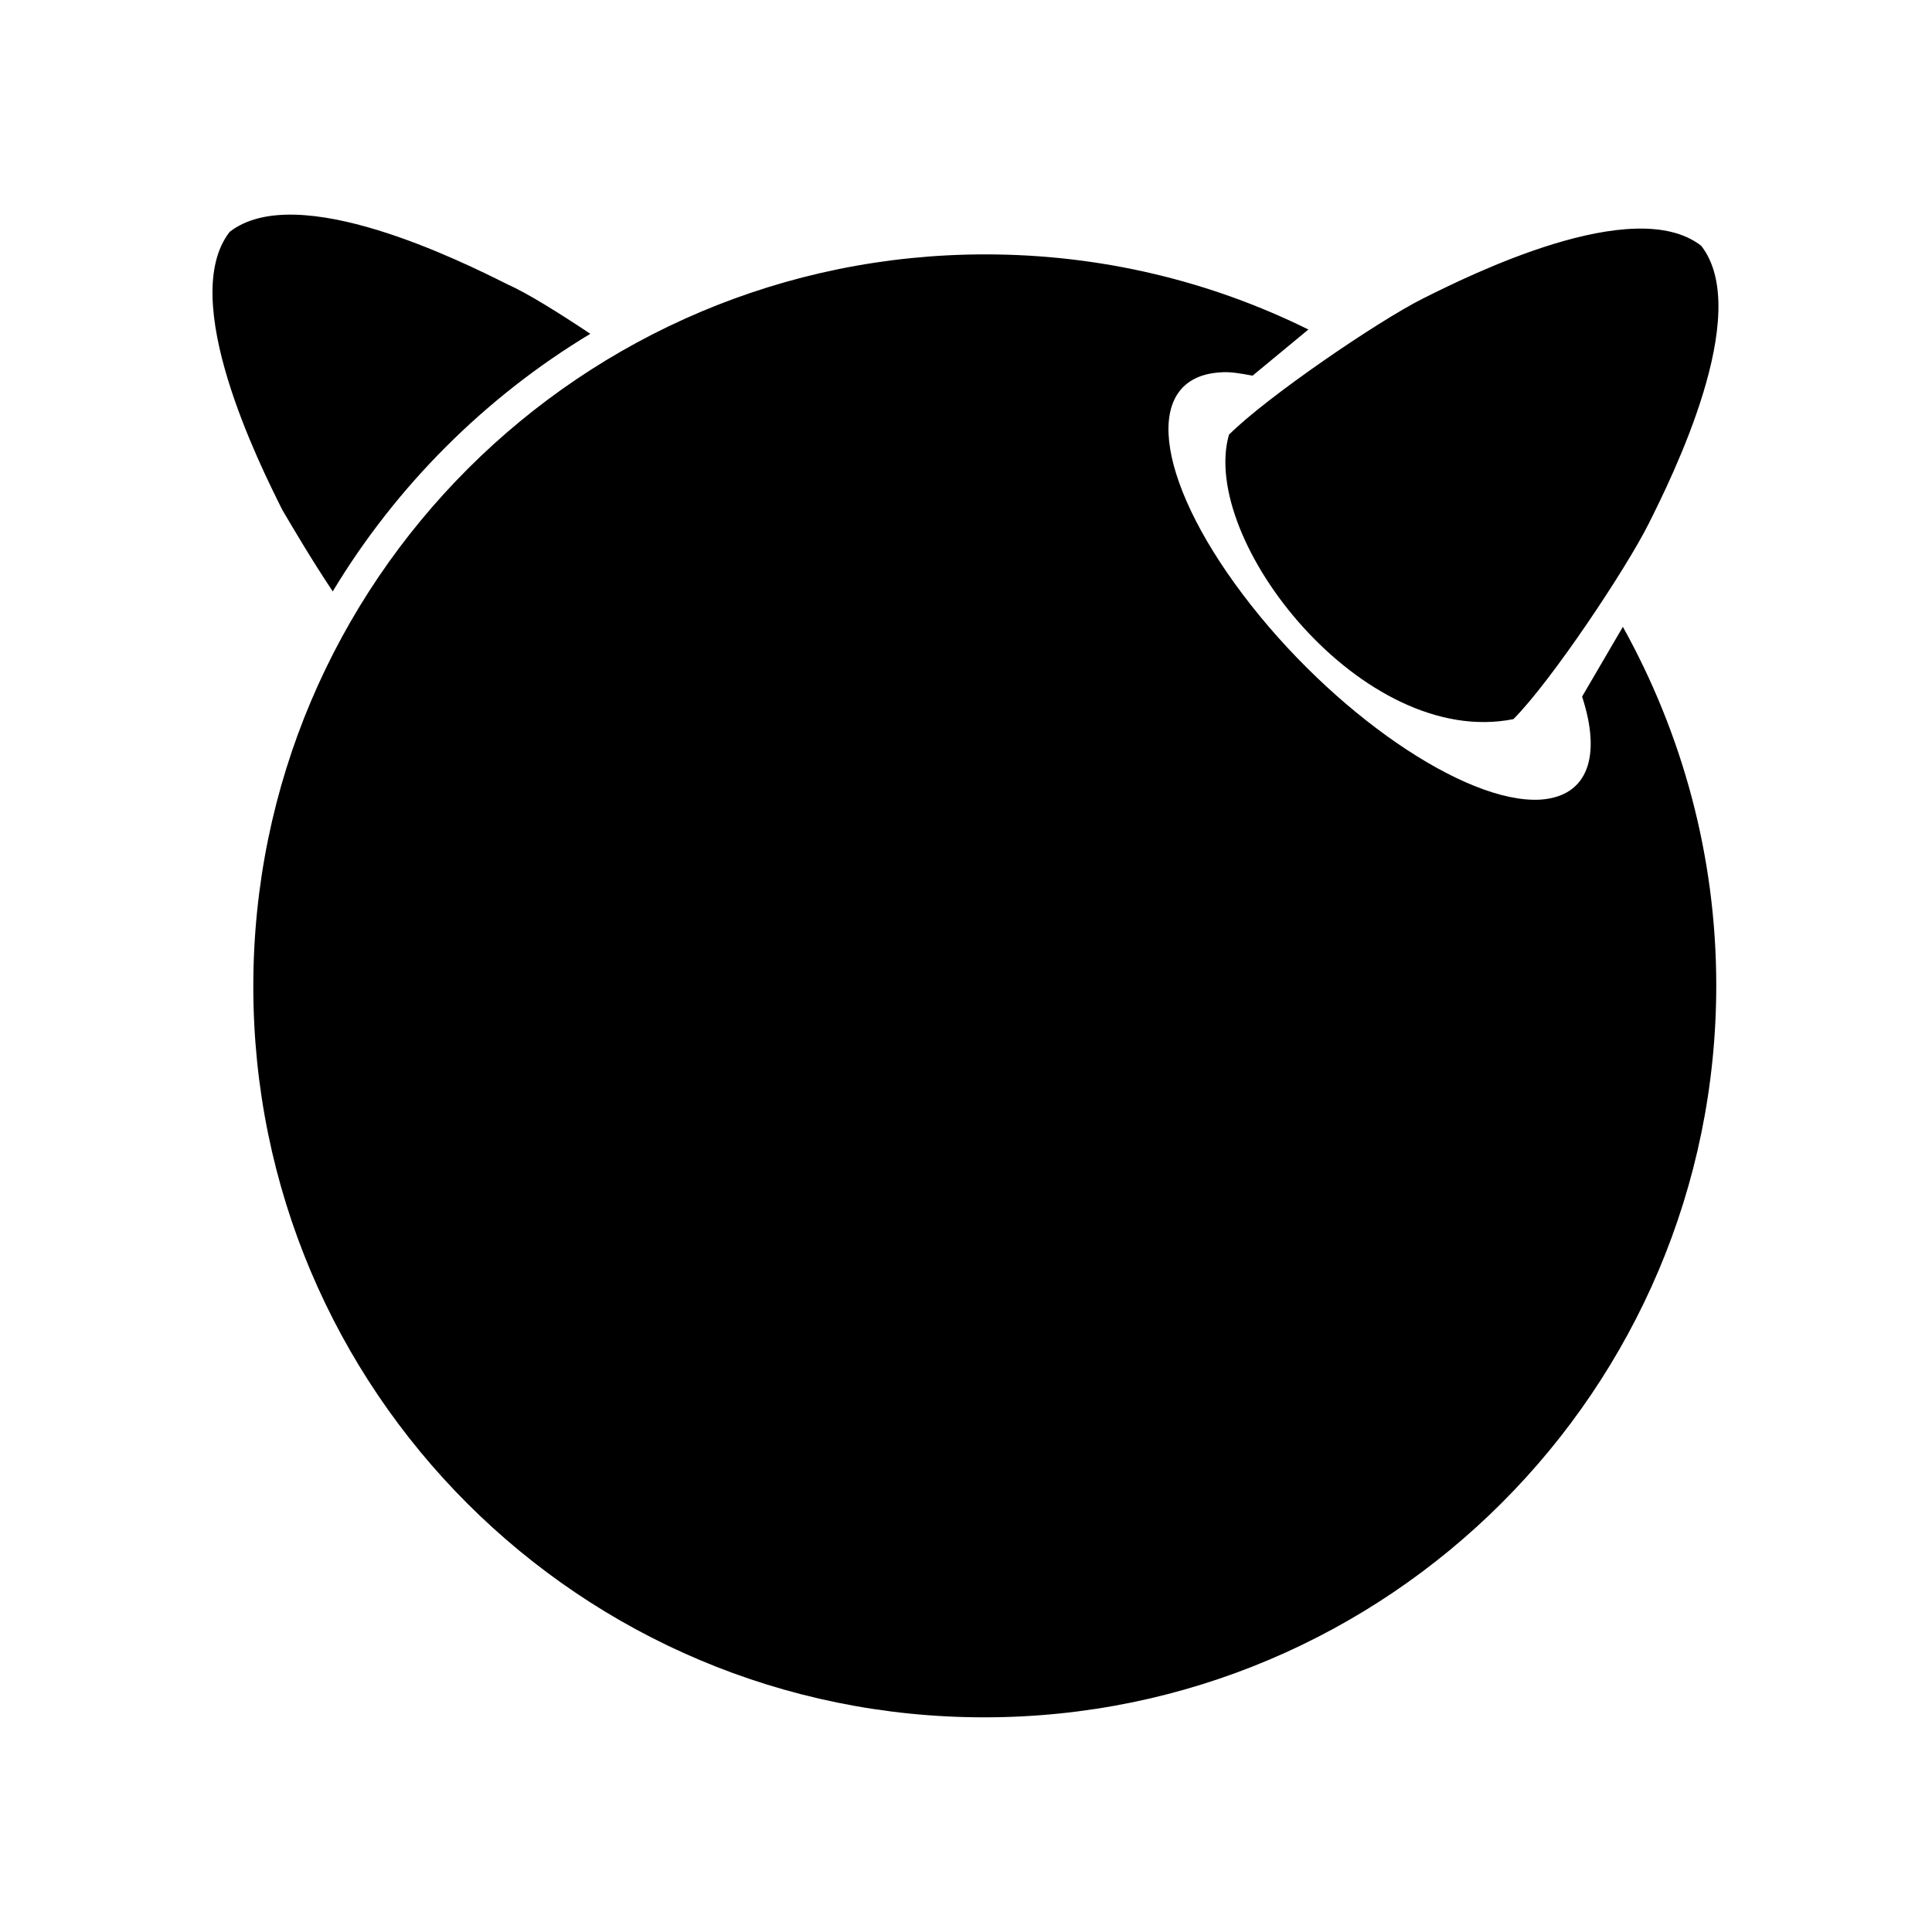
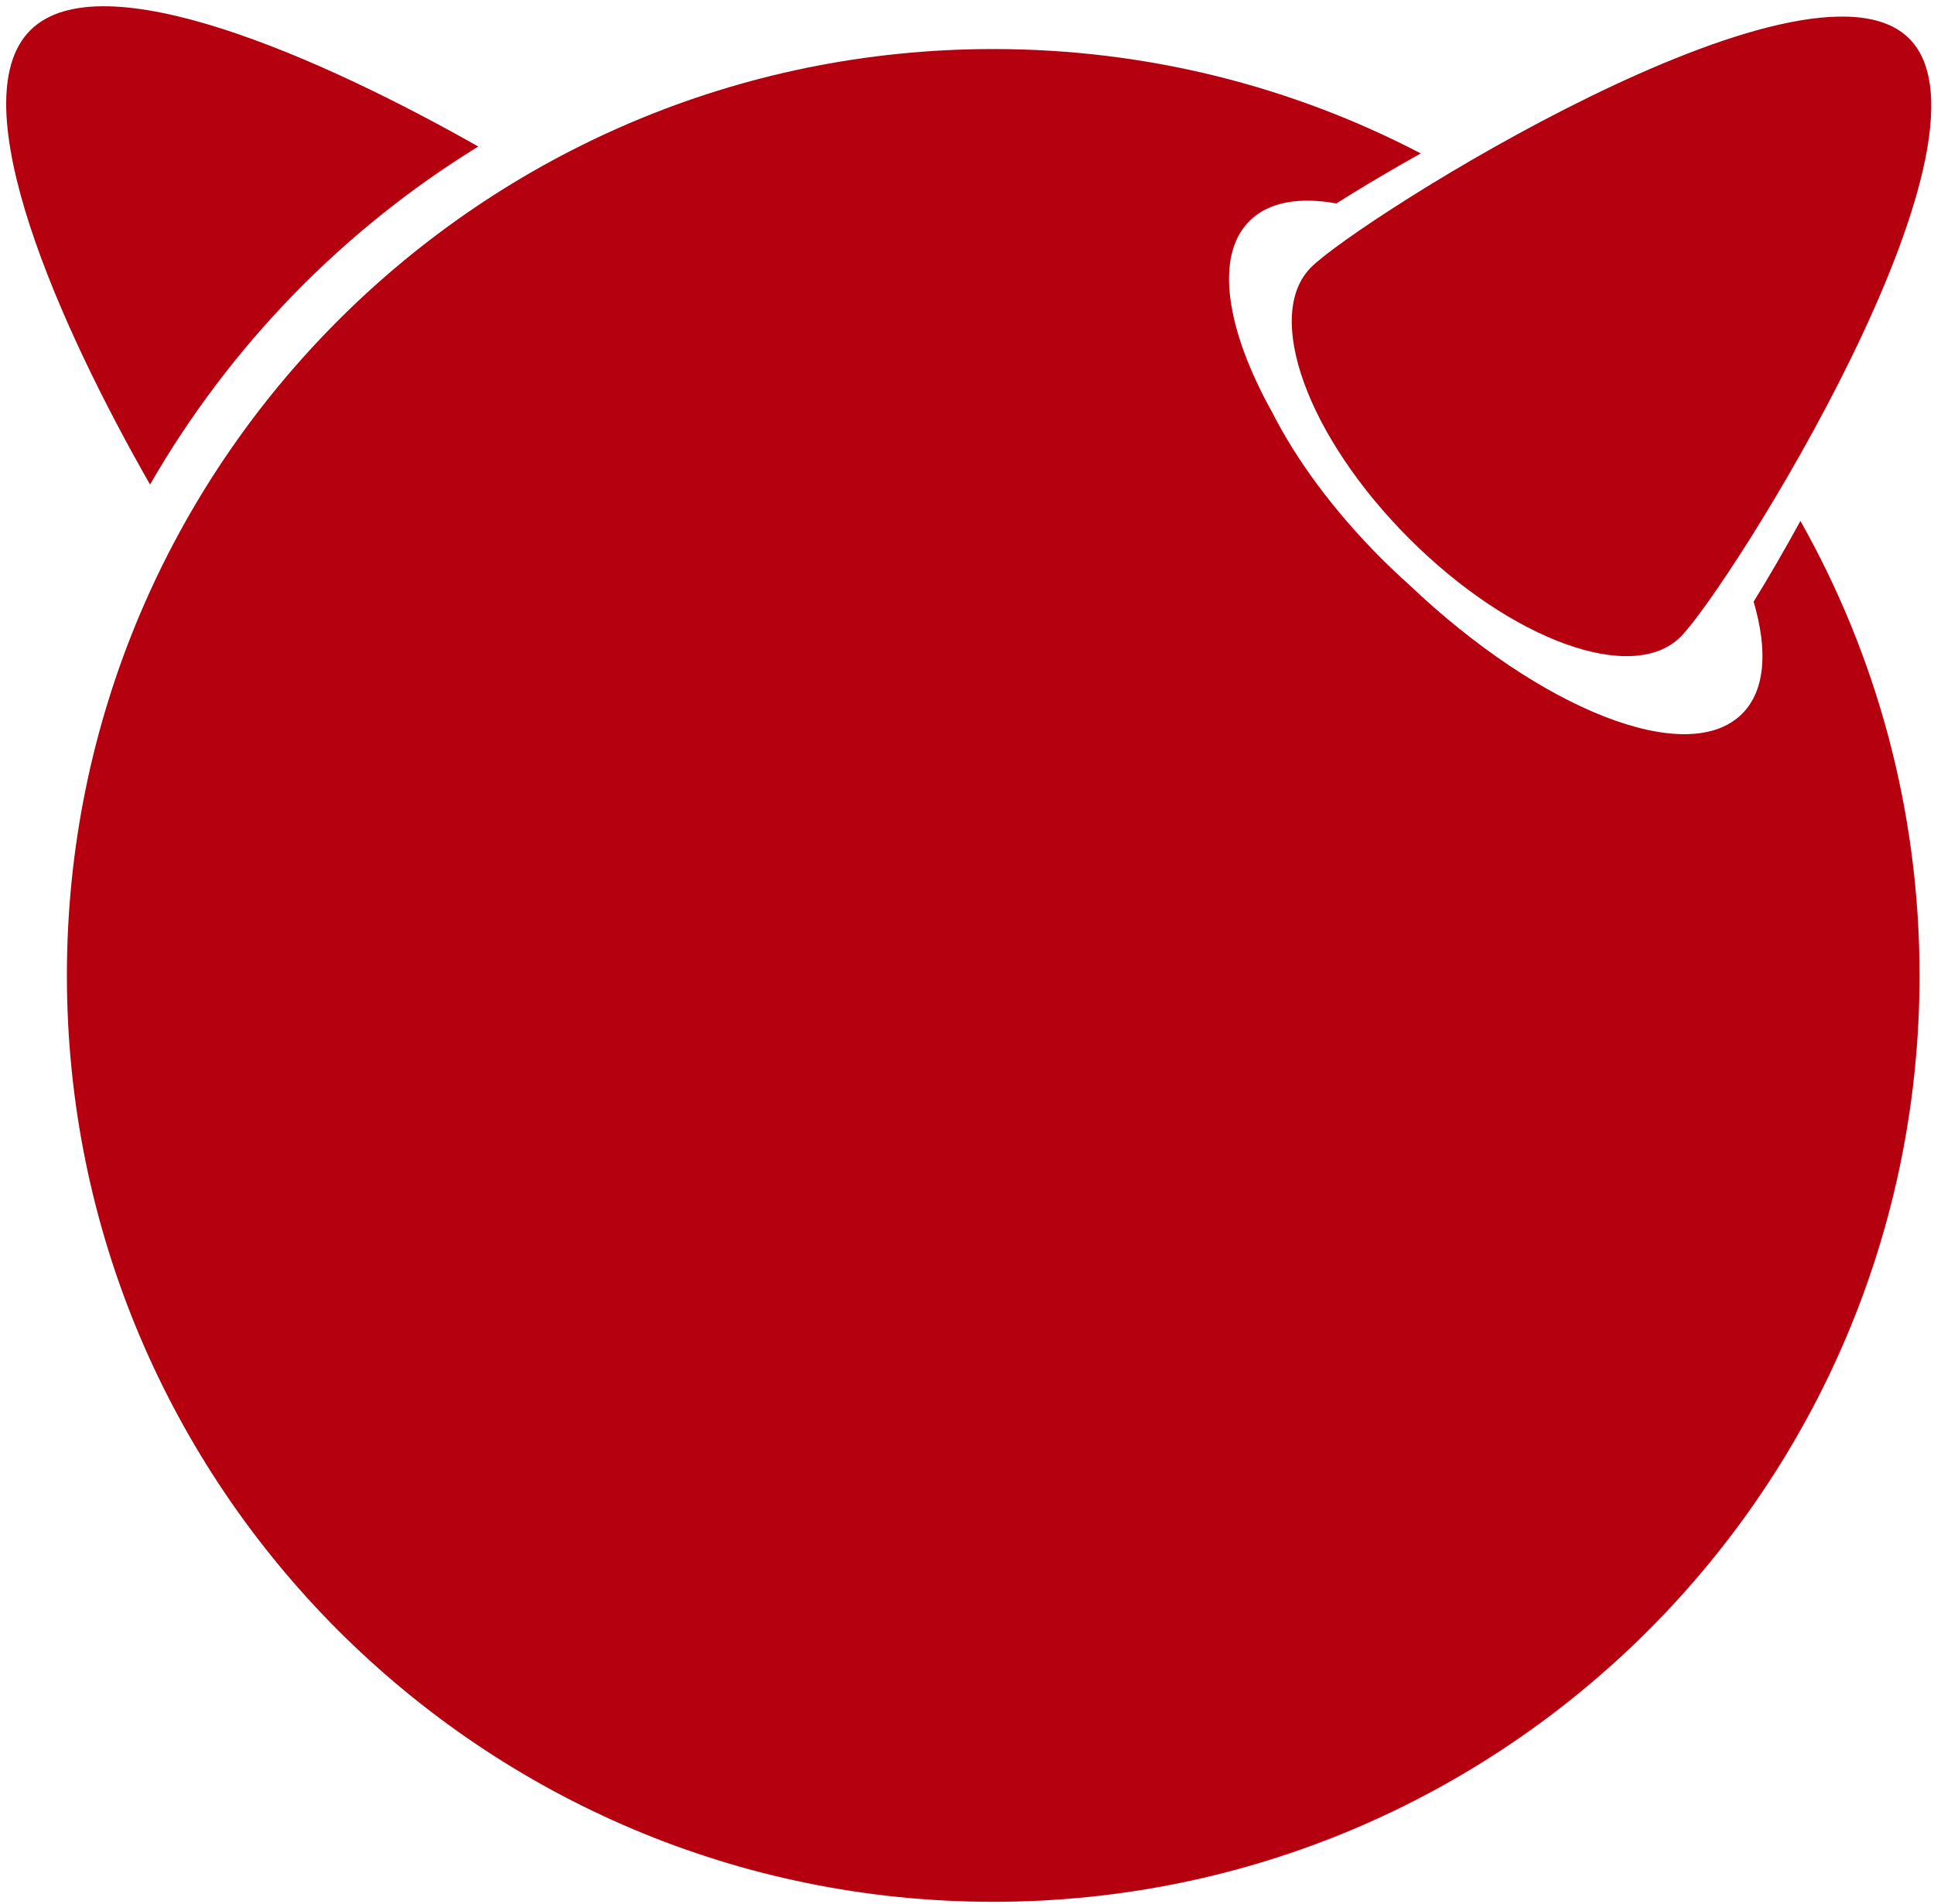
- <svg xmlns="http://www.w3.org/2000/svg" width="18" height="18" viewBox="0 0 18 18">
-   <path d="M3.1 5.51C3.69 4.53 4.52 3.7 5.5 3.11C5.2 2.91 4.91 2.73 4.73 2.65C4.31 2.44 2.77 1.67 2.14 2.16C1.65 2.79 2.42 4.33 2.63 4.75C2.73 4.92 2.9 5.21 3.1 5.51ZM14.1 6.7C14.45 6.35 15.15 5.3 15.36 4.88C15.57 4.46 16.34 2.92 15.85 2.29C15.22 1.8 13.68 2.57 13.26 2.78C12.84 2.99 11.8 3.7 11.45 4.05C11.17 5.03 12.7 6.98 14.1 6.7ZM14.74 6.49C14.92 7.04 14.8 7.42 14.35 7.45C13.65 7.49 12.41 6.64 11.58 5.54C10.75 4.44 10.65 3.52 11.36 3.47C11.46 3.46 11.56 3.48 11.67 3.5L12.19 3.07C11.28 2.62 10.26 2.37 9.18 2.37C5.42 2.37 2.36 5.42 2.36 9.19C2.36 12.96 5.41 16 9.17 16C12.93 16 15.99 12.95 15.99 9.18C15.99 7.97 15.67 6.83 15.12 5.84L14.74 6.49Z" />
+ <svg xmlns="http://www.w3.org/2000/svg" viewBox="0 0 256 252" preserveAspectRatio="xMidYMid">
+   <g fill="#B5010F">
+     <path d="M252.723 5.11c13.508 13.5-23.939 72.848-30.27 79.182-6.33 6.321-22.409.505-35.91-13-13.508-13.5-19.327-29.583-12.996-35.914 6.327-6.333 65.671-43.777 79.176-30.269M63.305 19.394c-20.622-11.7-49.966-24.716-59.3-15.38-9.458 9.454 4.034 39.458 15.858 60.117a126.812 126.812 0 0 1 43.442-44.737" />
+     <path d="M232.123 79.636c1.899 6.44 1.558 11.76-1.522 14.834-7.193 7.196-26.624-.464-44.14-17.134a89.383 89.383 0 0 1-3.627-3.428c-6.334-6.336-11.262-13.08-14.414-19.291-6.135-11.006-7.67-20.726-3.033-25.364 2.527-2.524 6.57-3.212 11.502-2.325 3.216-2.034 7.013-4.3 11.176-6.621-16.929-8.83-36.176-13.817-56.593-13.817C63.753 6.49 8.854 61.38 8.854 129.105c0 67.713 54.9 122.61 122.618 122.61 67.72 0 122.616-54.897 122.616-122.61 0-21.87-5.74-42.377-15.767-60.156-2.167 3.955-4.274 7.578-6.198 10.687" />
+   </g>
</svg>
